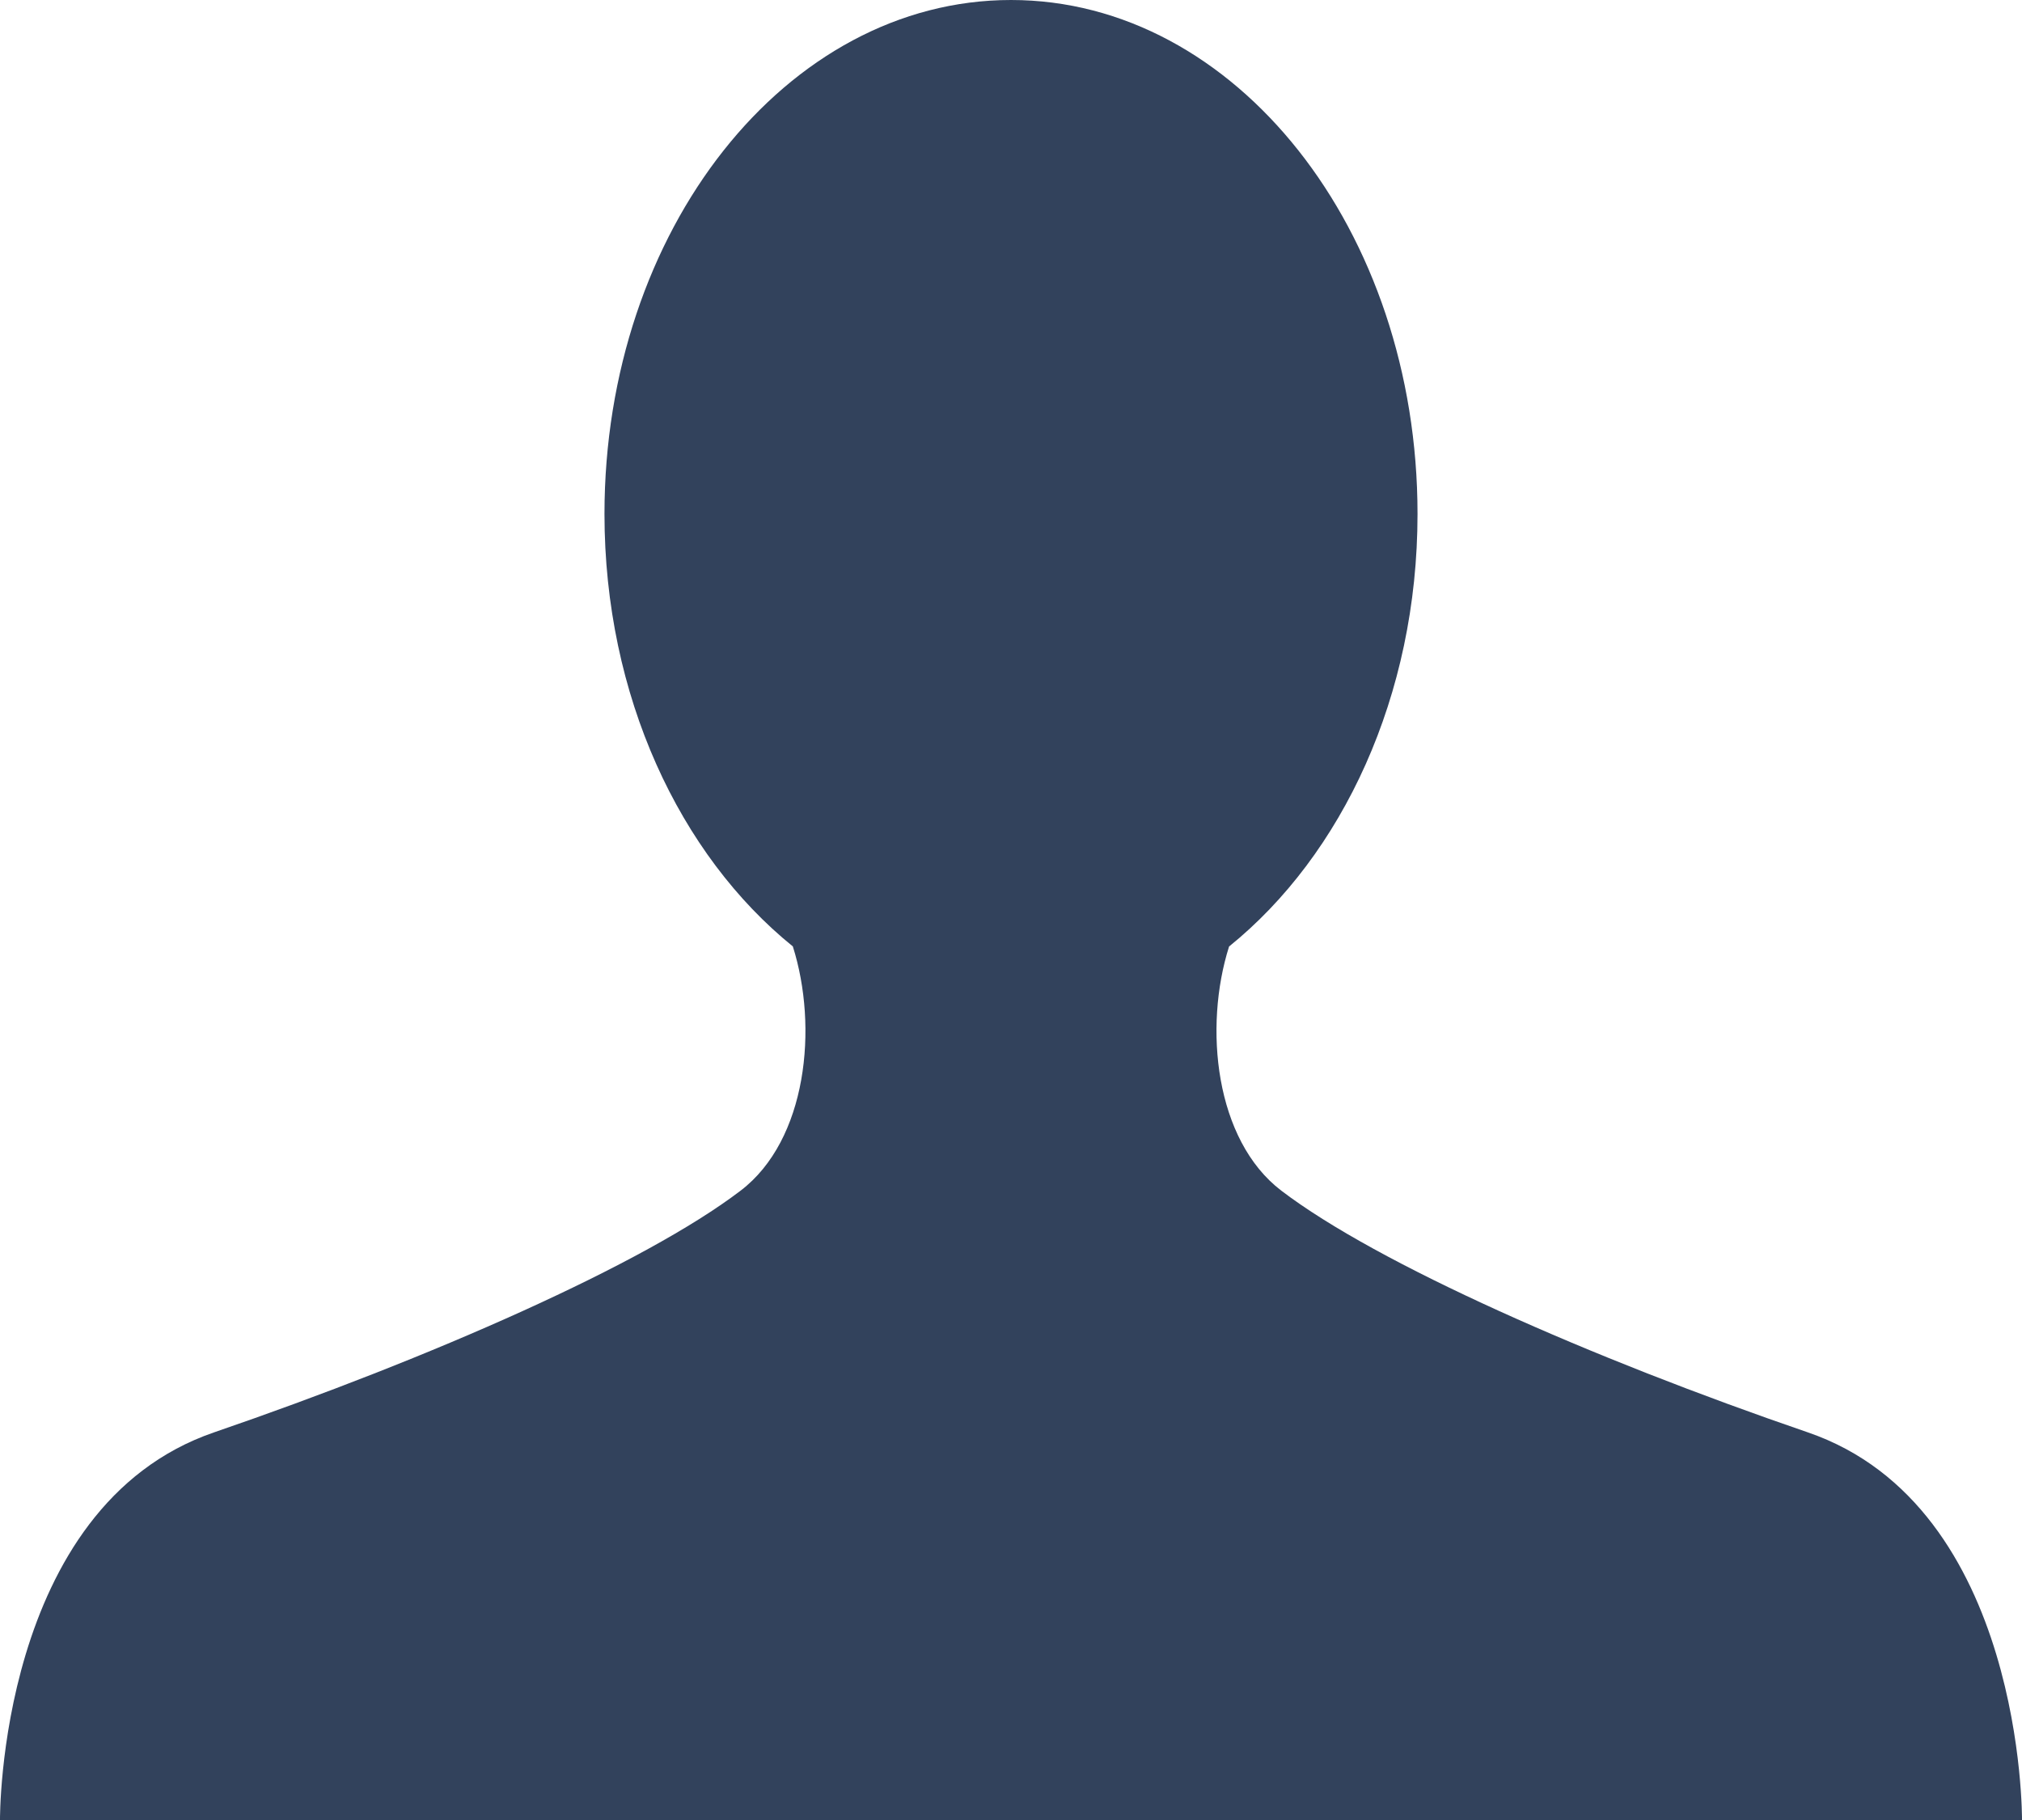
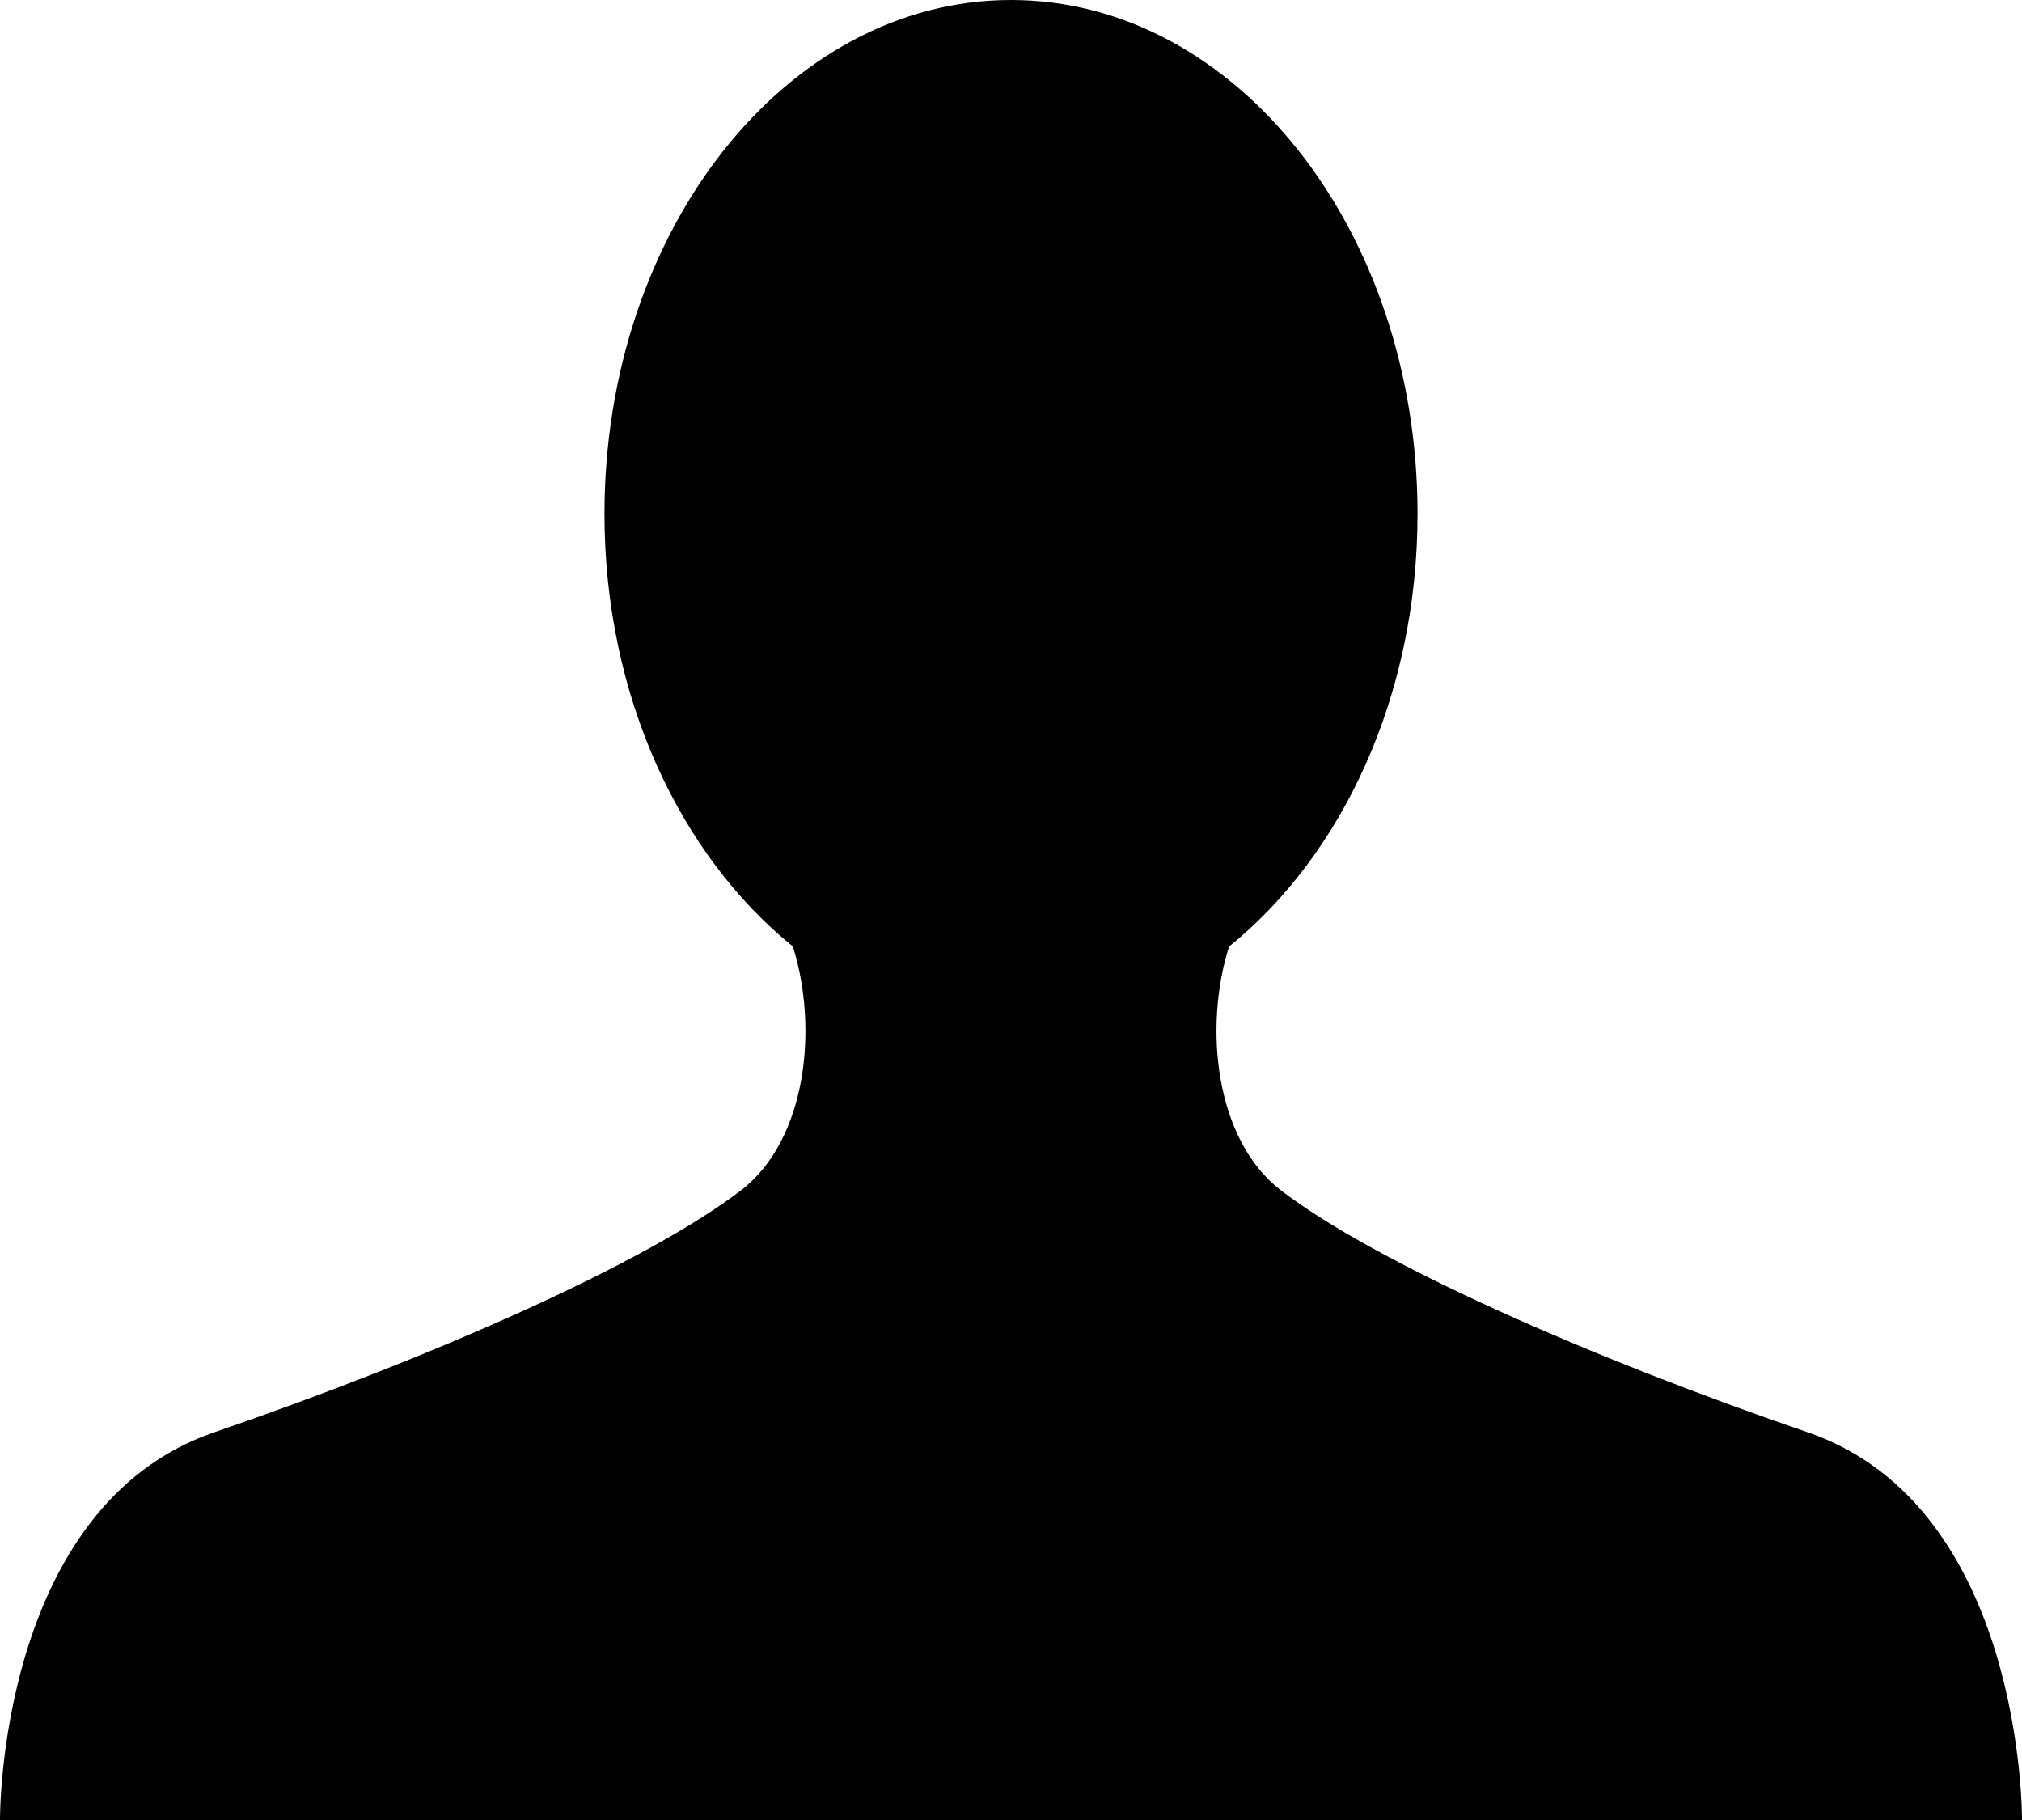
<svg xmlns="http://www.w3.org/2000/svg" width="20" height="18" viewBox="0 0 20 18">
-   <path fill="#32425C" d="M17.881 14.166c-2.144-.735-4.256-1.666-5.207-2.39-.657-.501-.77-1.618-.517-2.415 1.118-.903 1.864-2.477 1.864-4.278C14.021 2.276 12.221 0 10 0S5.979 2.276 5.979 5.083c0 1.801.746 3.374 1.863 4.277.253.798.141 1.915-.517 2.416-.95.724-3.063 1.654-5.207 2.39S0 18 0 18h20s.025-3.099-2.119-3.834z" />
+   <path d="M17.881 14.166c-2.144-.735-4.256-1.666-5.207-2.39-.657-.501-.77-1.618-.517-2.415 1.118-.903 1.864-2.477 1.864-4.278C14.021 2.276 12.221 0 10 0S5.979 2.276 5.979 5.083c0 1.801.746 3.374 1.863 4.277.253.798.141 1.915-.517 2.416-.95.724-3.063 1.654-5.207 2.39S0 18 0 18h20s.025-3.099-2.119-3.834z" />
</svg>
